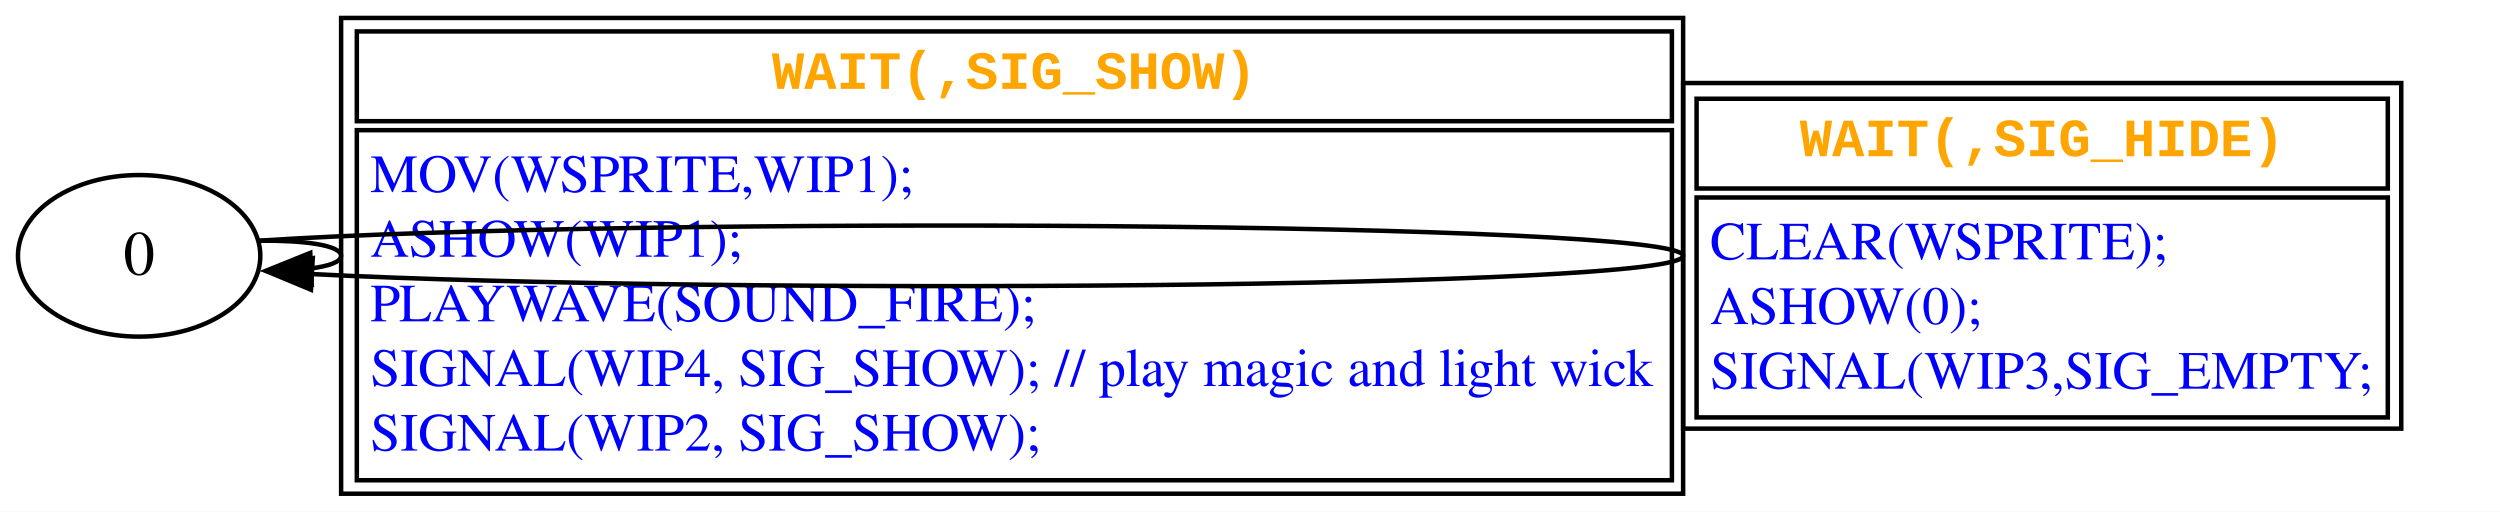
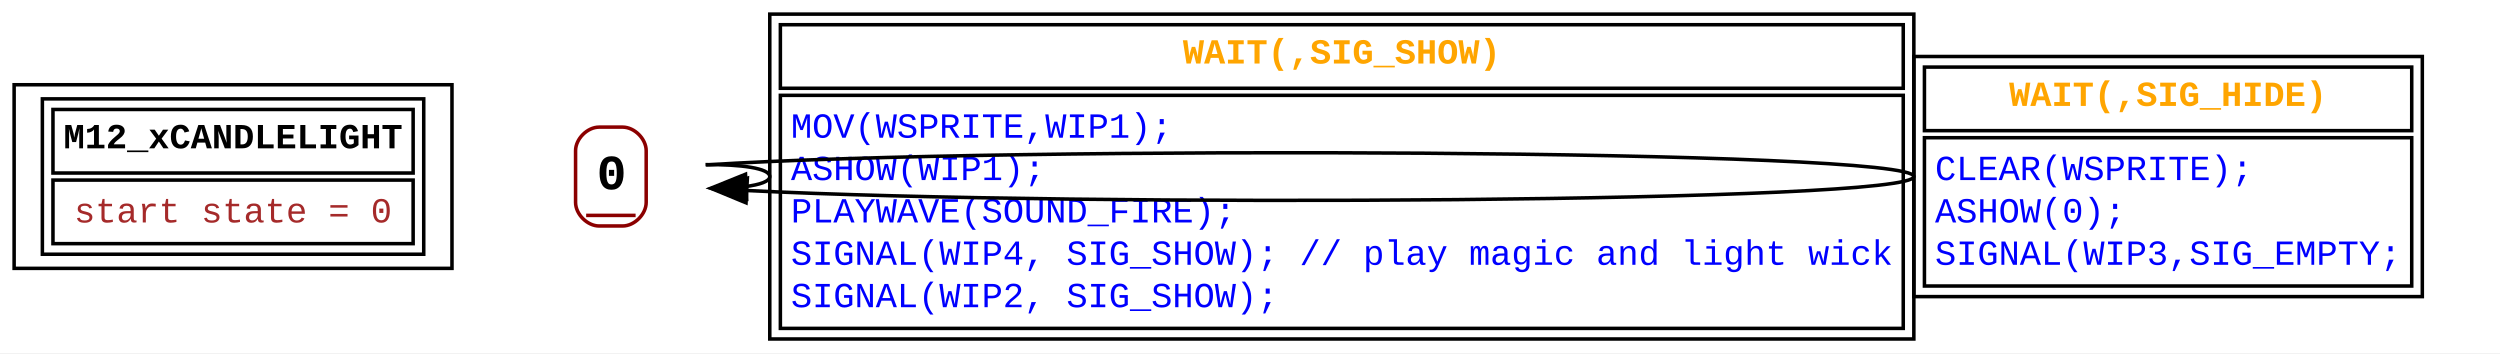
- <svg xmlns="http://www.w3.org/2000/svg" width="557pt" height="114pt" viewBox="0.00 0.00 557.00 114.00">
-   <g id="graph0" class="graph" transform="scale(1 1) rotate(0) translate(4 110)">
-     <polygon fill="white" stroke="none" points="-4,4 -4,-110 553,-110 553,4 -4,4" />
+ <svg xmlns="http://www.w3.org/2000/svg" width="708pt" height="100pt" viewBox="0.00 0.00 708.00 100.00">
+   <g id="graph0" class="graph" transform="scale(1 1) rotate(0) translate(4 96)">
+     <polygon fill="white" stroke="none" points="-4,4 -4,-96 704,-96 704,4 -4,4" />
    <g id="node1" class="node">
-       <ellipse fill="none" stroke="black" cx="27" cy="-53" rx="27" ry="18" />
-       <text text-anchor="middle" x="27" y="-48.8" font-family="Times,serif" font-size="14.00">0</text>
+       <polygon fill="none" stroke="black" points="0,-20 0,-72 124,-72 124,-20 0,-20" />
+       <polygon fill="none" stroke="black" points="11,-47 11,-65 113,-65 113,-47 11,-47" />
+       <text text-anchor="start" x="14" y="-54" font-family="Courier New" font-weight="bold" font-size="10.00">M12_xCANDLELIGHT</text>
+       <polygon fill="none" stroke="black" points="11,-27 11,-45 113,-45 113,-27 11,-27" />
+       <text text-anchor="start" x="16.99" y="-33" font-family="Courier New" font-size="10.00" fill="brown">start state = 0</text>
+       <polygon fill="none" stroke="black" points="8,-24 8,-68 116,-68 116,-24 8,-24" />
+     </g>
+     <g id="node2" class="node">
+       <polyline fill="none" stroke="darkred" points="162,-35 176,-35" />
+       <text text-anchor="start" x="165" y="-42.4" font-family="Courier New" font-weight="bold" font-size="14.00">0</text>
+       <path fill="none" stroke="darkred" d="M165.67,-32C165.67,-32 172.33,-32 172.33,-32 175.67,-32 179,-35.33 179,-38.67 179,-38.67 179,-53.33 179,-53.33 179,-56.67 175.67,-60 172.33,-60 172.33,-60 165.67,-60 165.67,-60 162.33,-60 159,-56.67 159,-53.33 159,-53.33 159,-38.67 159,-38.67 159,-35.33 162.33,-32 165.67,-32" />
    </g>
    <g id="edge1" class="edge">
-       <path fill="none" stroke="black" d="M53.79,-56.37C63.78,-56.48 72,-55.36 72,-53 72,-51.64 69.25,-50.69 65.01,-50.15" />
-       <polygon fill="black" stroke="black" points="65.46,-46.67 55.31,-49.7 65.13,-53.66 65.46,-46.67" />
-       <polygon fill="none" stroke="black" points="75.5,-83 75.5,-103 368.5,-103 368.5,-83 75.5,-83" />
-       <text text-anchor="start" x="167.99" y="-90.2" font-family="Courier New" font-weight="bold" font-size="12.00" fill="orange">WAIT(,SIG_SHOW)</text>
-       <polygon fill="none" stroke="black" points="75.5,-3 75.5,-81 368.5,-81 368.5,-3 75.5,-3" />
-       <text text-anchor="start" x="78.5" y="-67.2" font-family="Times,serif" font-size="12.00" fill="blue">MOV(WSPRITE,WIP1);</text>
-       <text text-anchor="start" x="78.5" y="-52.8" font-family="Times,serif" font-size="12.00" fill="blue">ASHOW(WIP1);</text>
-       <text text-anchor="start" x="78.5" y="-38.4" font-family="Times,serif" font-size="12.00" fill="blue">PLAYWAVE(SOUND_FIRE);</text>
-       <text text-anchor="start" x="78.5" y="-24" font-family="Times,serif" font-size="12.00" fill="blue">SIGNAL(WIP4, SIG_SHOW); // play magic and light wick</text>
-       <text text-anchor="start" x="78.5" y="-9.6" font-family="Times,serif" font-size="12.00" fill="blue">SIGNAL(WIP2, SIG_SHOW);</text>
-       <polygon fill="none" stroke="black" points="72,0 72,-106 371,-106 371,0 72,0" />
+       <path fill="none" stroke="black" d="M195.79,-49.37C205.78,-49.48 214,-48.36 214,-46 214,-44.64 211.25,-43.69 207.01,-43.15" />
+       <polygon fill="black" stroke="black" points="207.46,-39.67 197.31,-42.7 207.13,-46.66 207.46,-39.67" />
+       <polygon fill="none" stroke="black" points="217,-71 217,-89 535,-89 535,-71 217,-71" />
+       <text text-anchor="start" x="330.99" y="-78" font-family="Courier New" font-weight="bold" font-size="10.00" fill="orange">WAIT(,SIG_SHOW)</text>
+       <polygon fill="none" stroke="black" points="217,-3 217,-69 535,-69 535,-3 217,-3" />
+       <text text-anchor="start" x="220" y="-57" font-family="Courier New" font-size="10.00" fill="blue">MOV(WSPRITE,WIP1);</text>
+       <text text-anchor="start" x="220" y="-45" font-family="Courier New" font-size="10.00" fill="blue">ASHOW(WIP1);</text>
+       <text text-anchor="start" x="220" y="-33" font-family="Courier New" font-size="10.00" fill="blue">PLAYWAVE(SOUND_FIRE);</text>
+       <text text-anchor="start" x="220" y="-21" font-family="Courier New" font-size="10.00" fill="blue">SIGNAL(WIP4, SIG_SHOW); // play magic and light wick</text>
+       <text text-anchor="start" x="220" y="-9" font-family="Courier New" font-size="10.00" fill="blue">SIGNAL(WIP2, SIG_SHOW);</text>
+       <polygon fill="none" stroke="black" points="214,0 214,-92 538,-92 538,0 214,0" />
    </g>
    <g id="edge2" class="edge">
-       <path fill="none" stroke="black" d="M53.99,-56.39C136.24,-61.8 371,-60.67 371,-53 371,-45.66 155.98,-44.31 65.4,-48.94" />
-       <polygon fill="black" stroke="black" points="65.28,-45.45 55.5,-49.52 65.68,-52.43 65.28,-45.45" />
-       <polygon fill="none" stroke="black" points="374,-68 374,-88 528,-88 528,-68 374,-68" />
-       <text text-anchor="start" x="396.99" y="-75.2" font-family="Courier New" font-weight="bold" font-size="12.00" fill="orange">WAIT(,SIG_HIDE)</text>
-       <polygon fill="none" stroke="black" points="374,-17 374,-66 528,-66 528,-17 374,-17" />
-       <text text-anchor="start" x="377" y="-52.2" font-family="Times,serif" font-size="12.00" fill="blue">CLEAR(WSPRITE);</text>
-       <text text-anchor="start" x="377" y="-37.8" font-family="Times,serif" font-size="12.00" fill="blue">ASHOW(0);</text>
-       <text text-anchor="start" x="377" y="-23.4" font-family="Times,serif" font-size="12.00" fill="blue">SIGNAL(WIP3,SIG_EMPTY;</text>
-       <polygon fill="none" stroke="black" points="371,-14.5 371,-91.5 531,-91.5 531,-14.5 371,-14.5" />
+       <path fill="none" stroke="black" d="M195.97,-49.3C282.16,-54.82 538,-53.72 538,-46 538,-38.6 302.72,-37.28 207.4,-42.05" />
+       <polygon fill="black" stroke="black" points="207.27,-38.56 197.48,-42.61 207.66,-45.54 207.27,-38.56" />
+       <polygon fill="none" stroke="black" points="541,-59 541,-77 679,-77 679,-59 541,-59" />
+       <text text-anchor="start" x="564.99" y="-66" font-family="Courier New" font-weight="bold" font-size="10.00" fill="orange">WAIT(,SIG_HIDE)</text>
+       <polygon fill="none" stroke="black" points="541,-15 541,-57 679,-57 679,-15 541,-15" />
+       <text text-anchor="start" x="544" y="-45" font-family="Courier New" font-size="10.00" fill="blue">CLEAR(WSPRITE);</text>
+       <text text-anchor="start" x="544" y="-33" font-family="Courier New" font-size="10.00" fill="blue">ASHOW(0);</text>
+       <text text-anchor="start" x="544" y="-21" font-family="Courier New" font-size="10.00" fill="blue">SIGNAL(WIP3,SIG_EMPTY;</text>
+       <polygon fill="none" stroke="black" points="538,-12 538,-80 682,-80 682,-12 538,-12" />
    </g>
  </g>
</svg>
